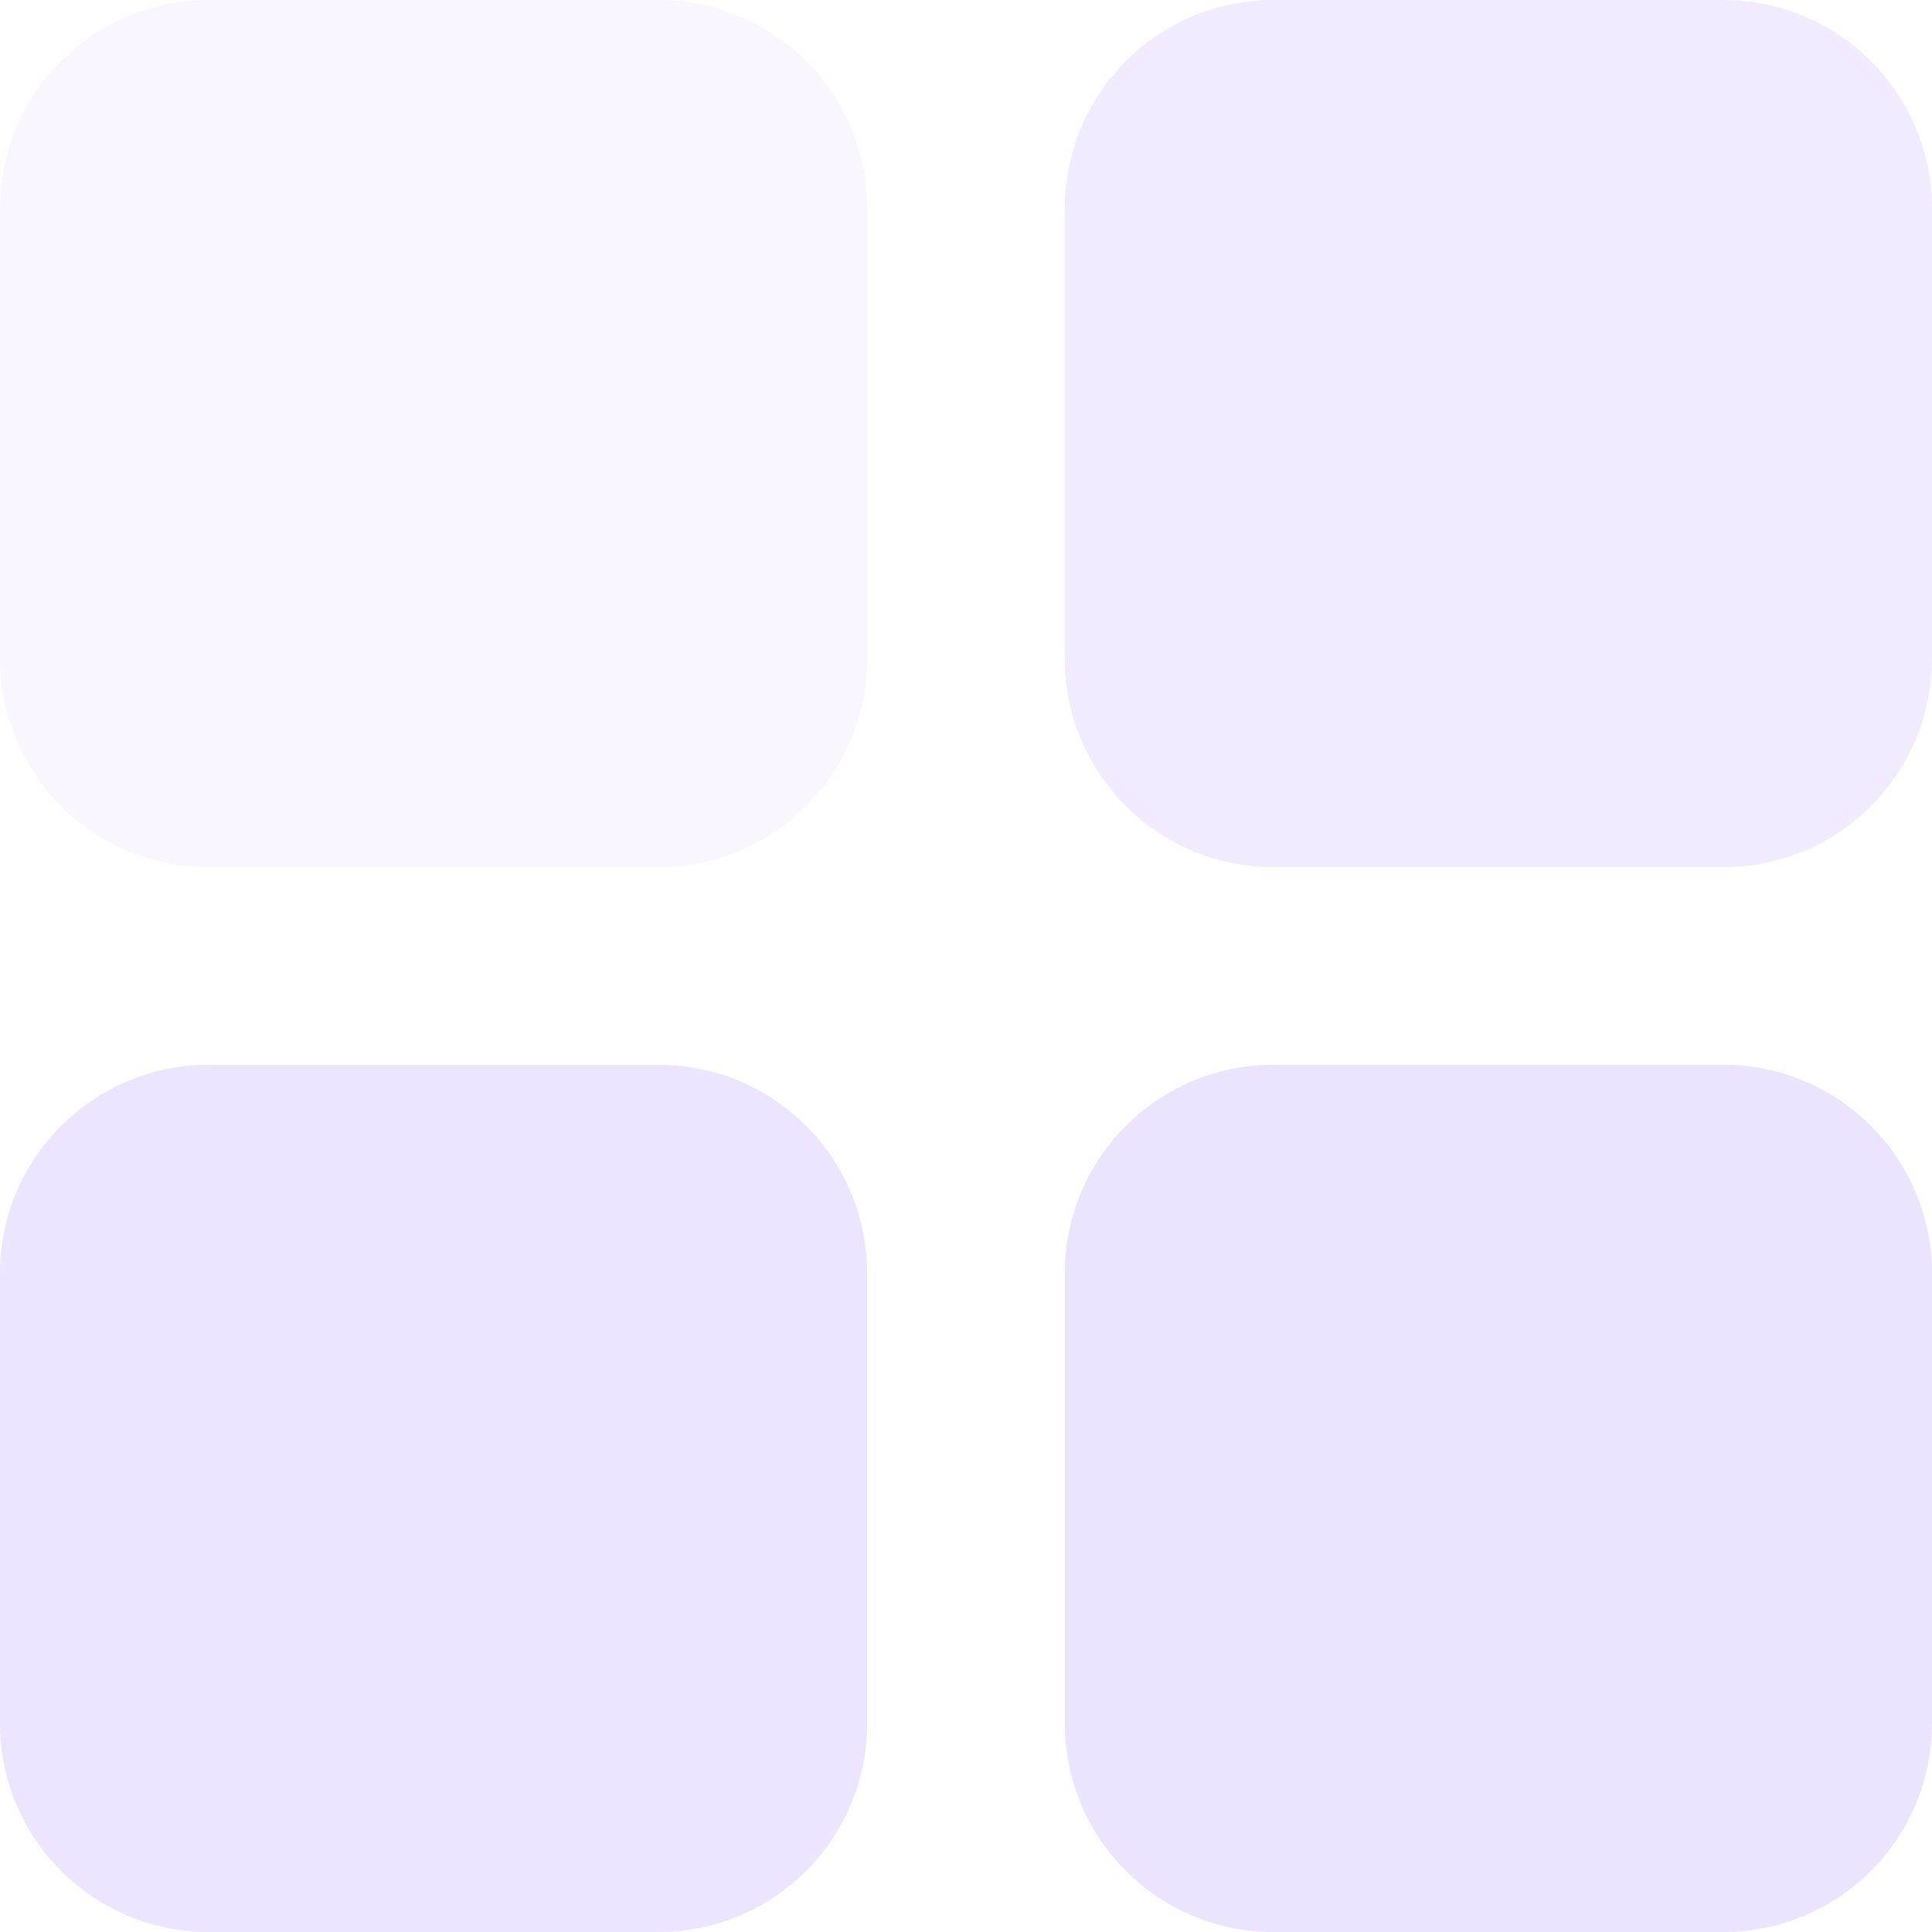
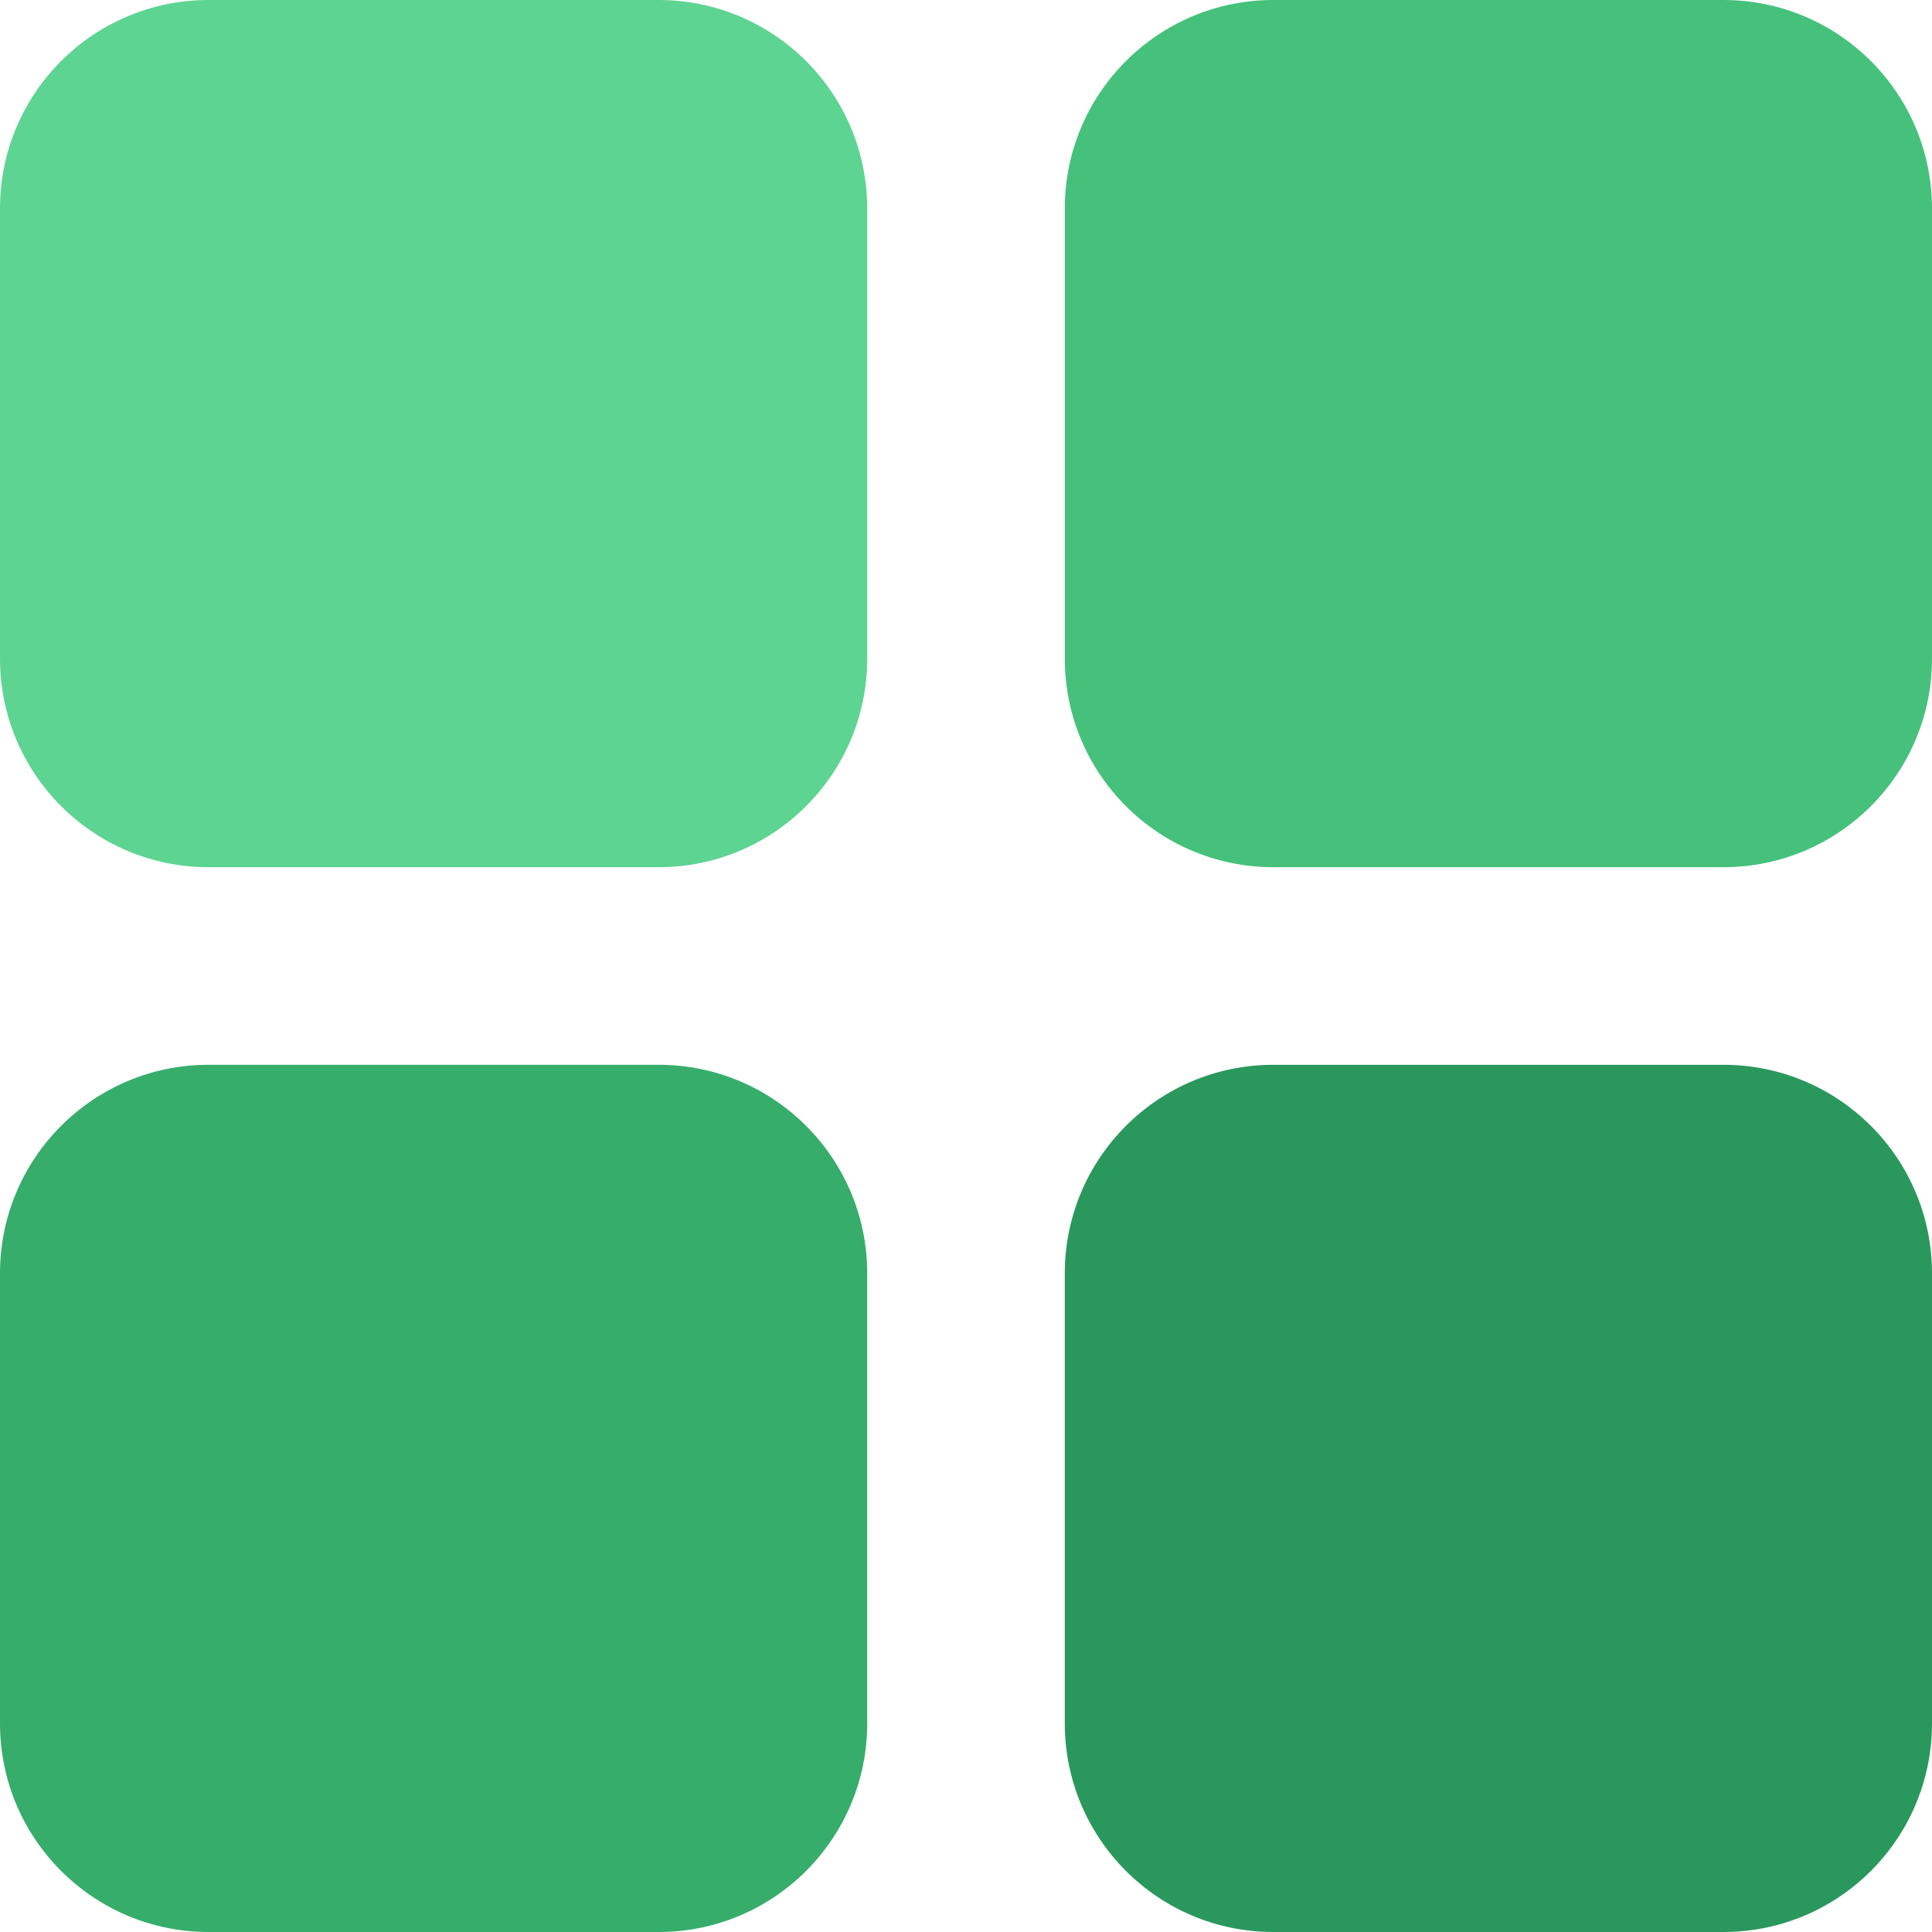
<svg xmlns="http://www.w3.org/2000/svg" width="638" height="638" viewBox="0 0 638 638" fill="none">
-   <path opacity="0.94" d="M217.5 0H68.875C30.836 0 0 30.836 0 68.875V217.5C0 255.539 30.836 286.375 68.875 286.375H217.5C255.539 286.375 286.375 255.539 286.375 217.5V68.875C286.375 30.836 255.539 0 217.5 0Z" fill="#FAF5FF" />
-   <path opacity="0.7" d="M569.125 0H420.5C382.461 0 351.625 30.836 351.625 68.875V217.5C351.625 255.539 382.461 286.375 420.5 286.375H569.125C607.164 286.375 638 255.539 638 217.5V68.875C638 30.836 607.164 0 569.125 0Z" fill="#ECE3FF" />
-   <path opacity="0.7" d="M217.5 351.625H68.875C30.836 351.625 0 382.461 0 420.5V569.125C0 607.164 30.836 638 68.875 638H217.5C255.539 638 286.375 607.164 286.375 569.125V420.5C286.375 382.461 255.539 351.625 217.5 351.625Z" fill="#E5D9FF" />
-   <path opacity="0.48" d="M569.125 351.625H420.5C382.461 351.625 351.625 382.461 351.625 420.5V569.125C351.625 607.164 382.461 638 420.5 638H569.125C607.164 638 638 607.164 638 569.125V420.5C638 382.461 607.164 351.625 569.125 351.625Z" fill="#D7C5FF" />
+   <path d="M217.5 0H68.875C30.836 0 0 30.836 0 68.875V217.5C0 255.539 30.836 286.375 68.875 286.375H217.5C255.539 286.375 286.375 255.539 286.375 217.5V68.875C286.375 30.836 255.539 0 217.5 0Z" fill="#5ED492" />
+   <path d="M569.125 0H420.5C382.461 0 351.625 30.836 351.625 68.875V217.5C351.625 255.539 382.461 286.375 420.5 286.375H569.125C607.164 286.375 638 255.539 638 217.5V68.875C638 30.836 607.164 0 569.125 0Z" fill="#46C17C" />
+   <path d="M217.5 351.625H68.875C30.836 351.625 0 382.461 0 420.5V569.125C0 607.164 30.836 638 68.875 638H217.5C255.539 638 286.375 607.164 286.375 569.125V420.5C286.375 382.461 255.539 351.625 217.5 351.625Z" fill="#36AD6B" />
+   <path d="M569.125 351.625H420.5C382.461 351.625 351.625 382.461 351.625 420.5V569.125C351.625 607.164 382.461 638 420.5 638H569.125C607.164 638 638 607.164 638 569.125V420.5C638 382.461 607.164 351.625 569.125 351.625Z" fill="#2A985C" />
</svg>
